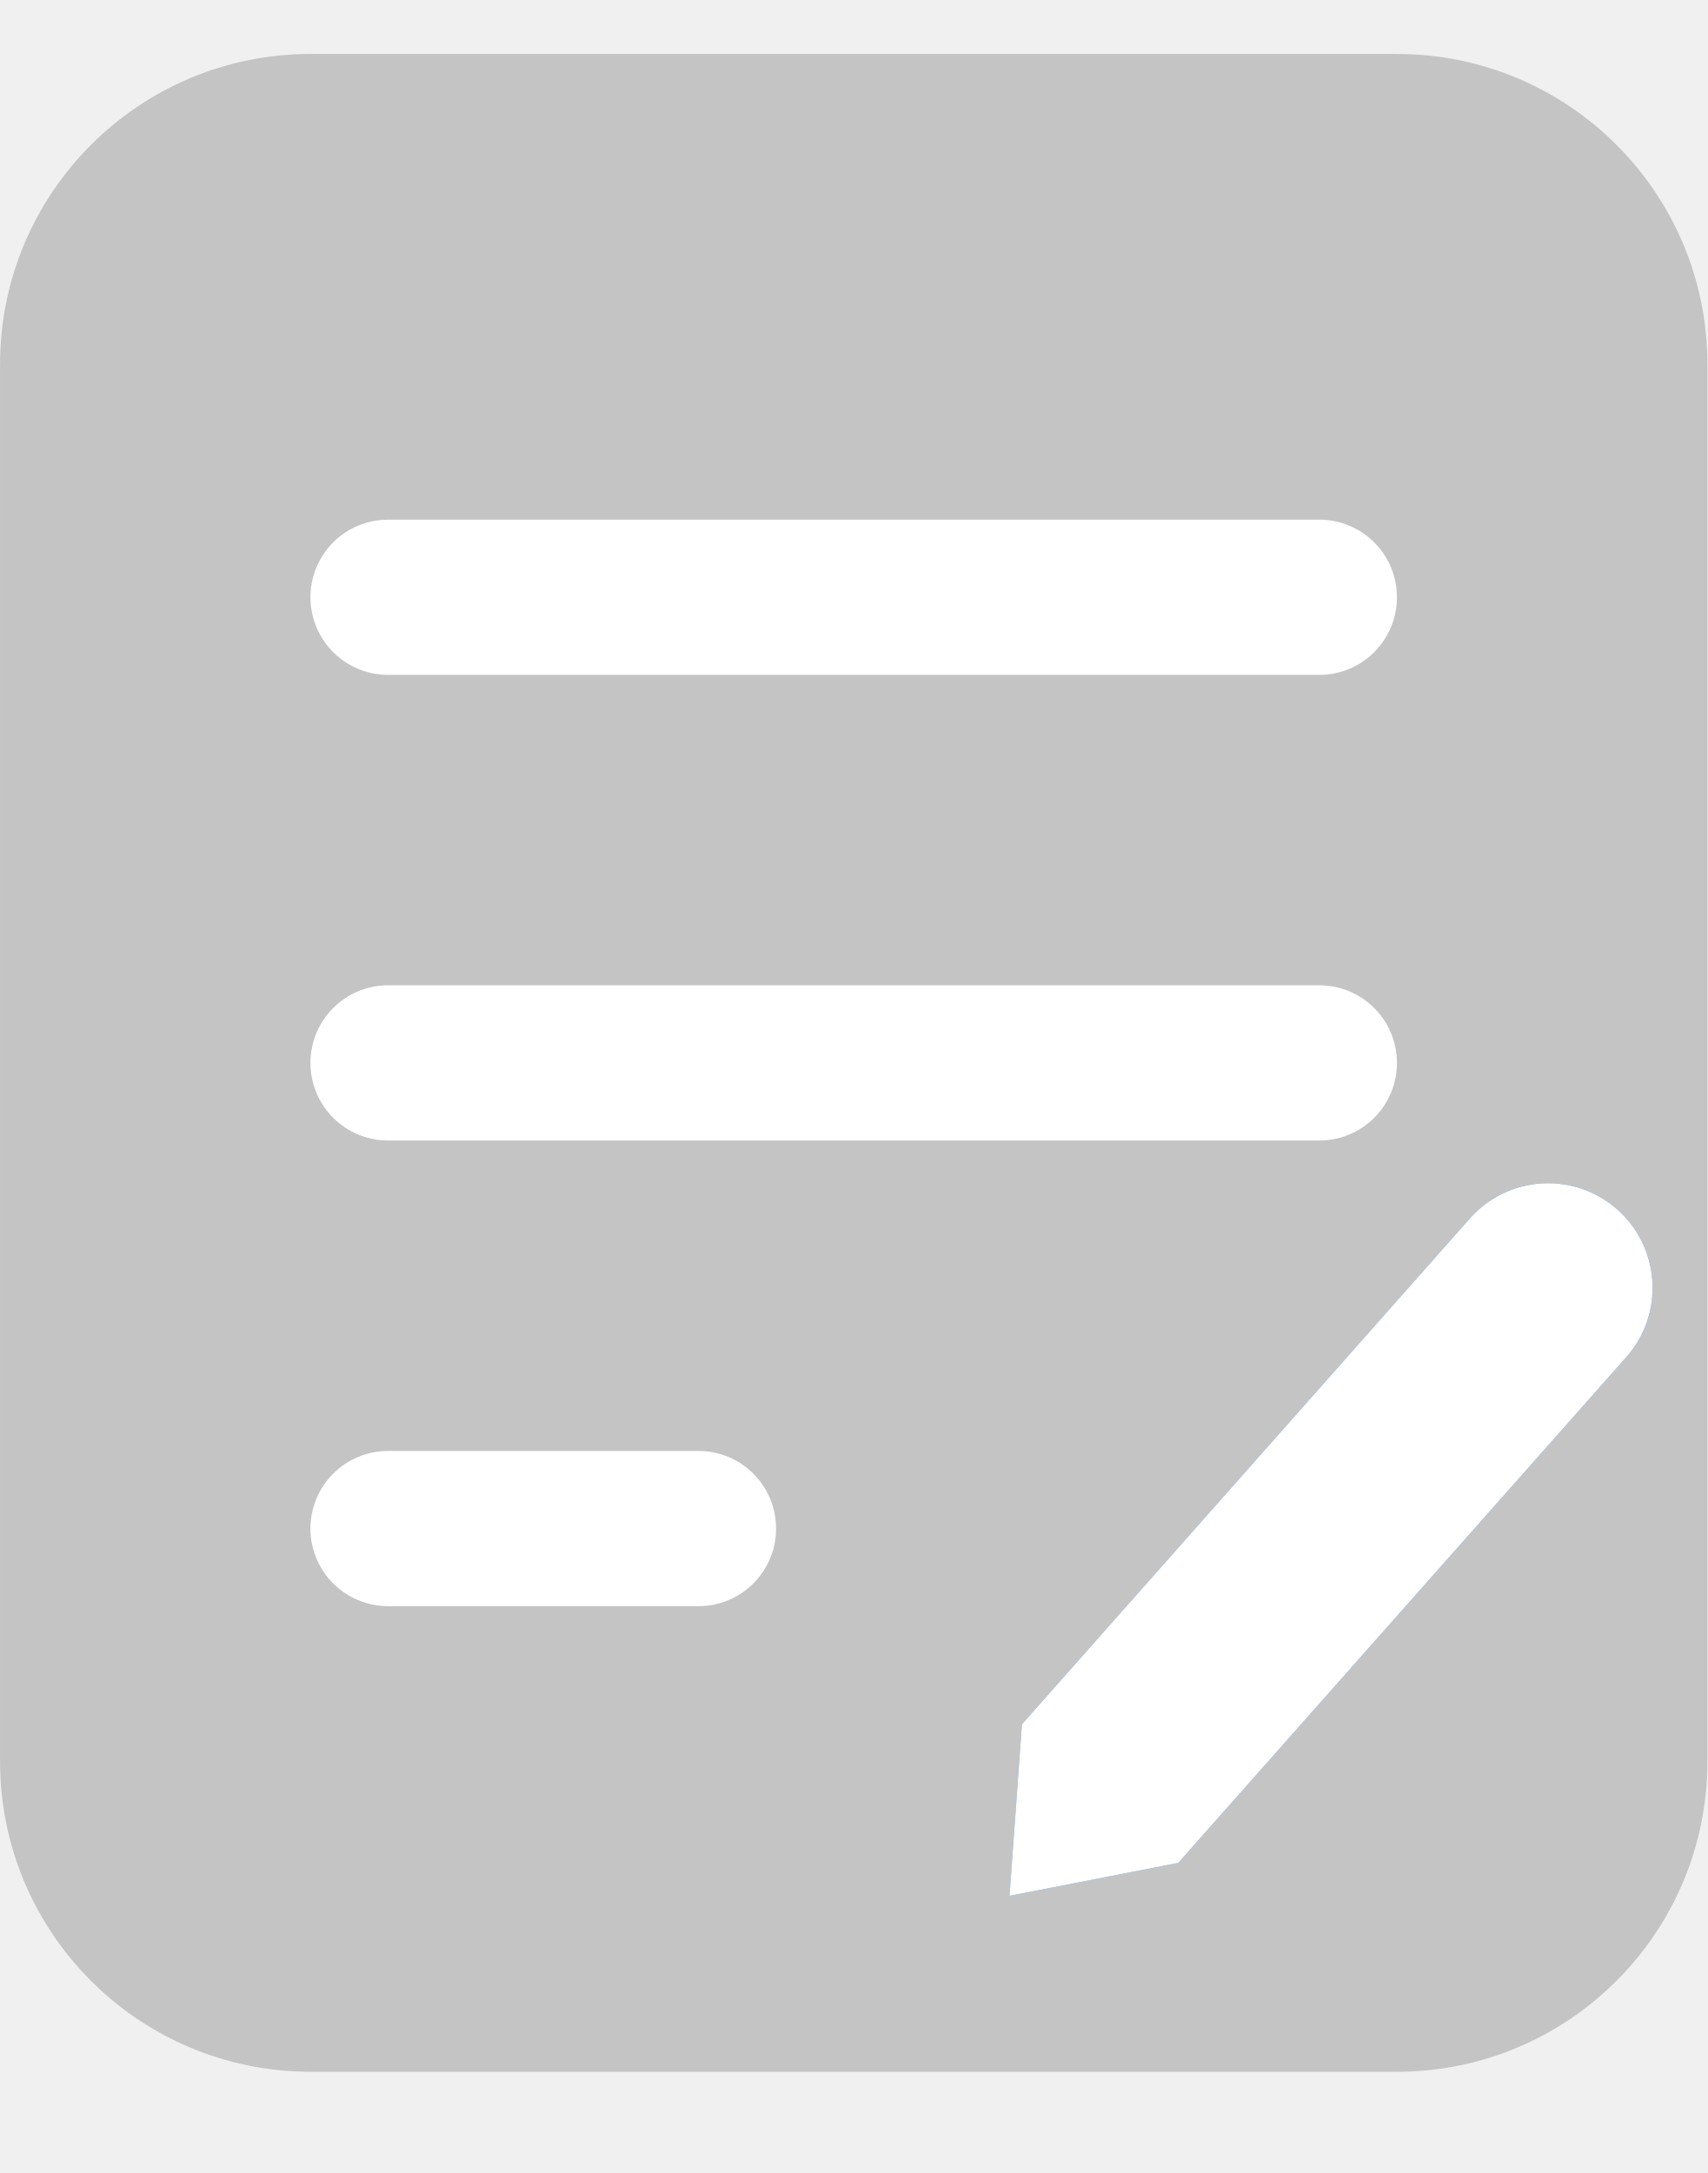
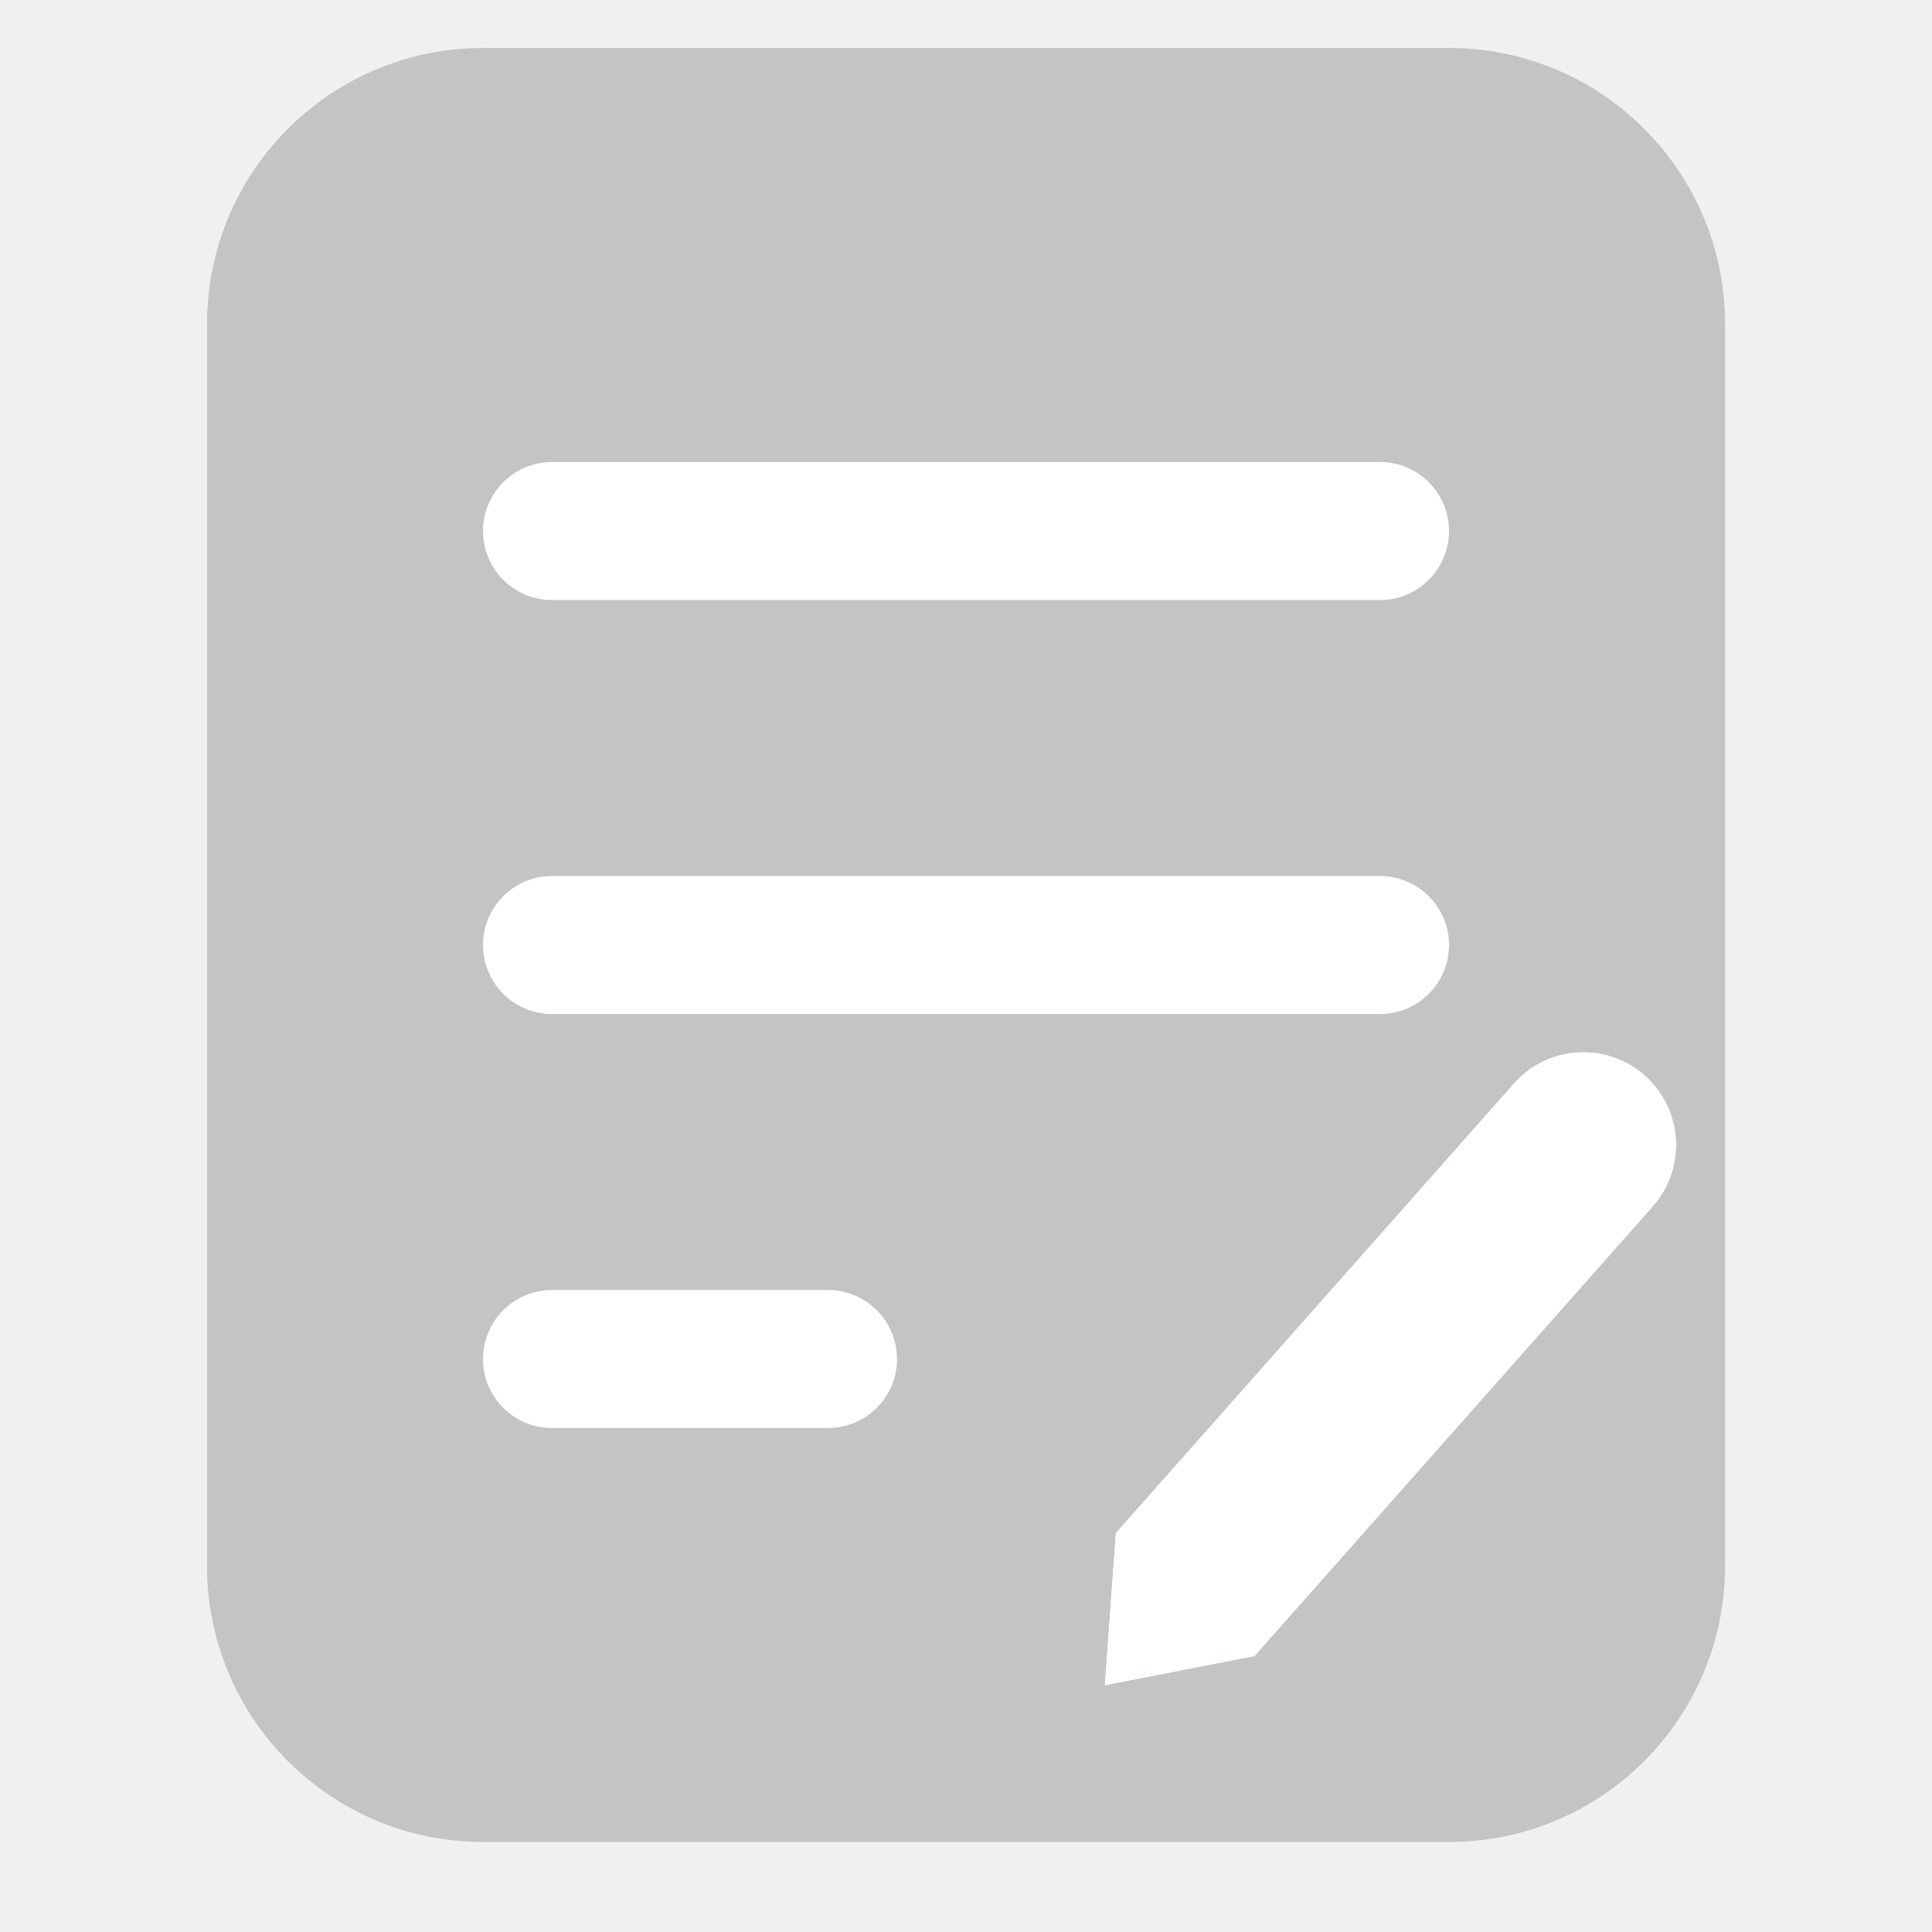
- <svg xmlns="http://www.w3.org/2000/svg" width="11" height="14" viewBox="0 0 11 14" fill="none">
+ <svg xmlns="http://www.w3.org/2000/svg" width="12" height="12" viewBox="0 0 11 14" fill="none">
  <rect y="13.348" width="13" height="11" rx="2" transform="rotate(-90 0 13.3477)" fill="#C4C4C4" />
  <line x1="2.5" y1="3.848" x2="8.5" y2="3.848" stroke="white" stroke-linecap="round" />
  <line x1="2.5" y1="6.848" x2="8.5" y2="6.848" stroke="white" stroke-linecap="round" />
  <line x1="2.5" y1="9.848" x2="4.5" y2="9.848" stroke="white" stroke-linecap="round" />
  <path d="M7.591 12.002L6.504 12.214L6.584 11.109L9.47 7.85C9.717 7.572 10.142 7.546 10.42 7.793V7.793C10.698 8.039 10.724 8.465 10.478 8.743L7.591 12.002Z" fill="#3F89FE" />
  <path d="M7.591 12.002L6.504 12.214L6.584 11.109L9.47 7.85C9.717 7.572 10.142 7.546 10.42 7.793V7.793C10.698 8.039 10.724 8.465 10.478 8.743L7.591 12.002Z" fill="white" />
</svg>
